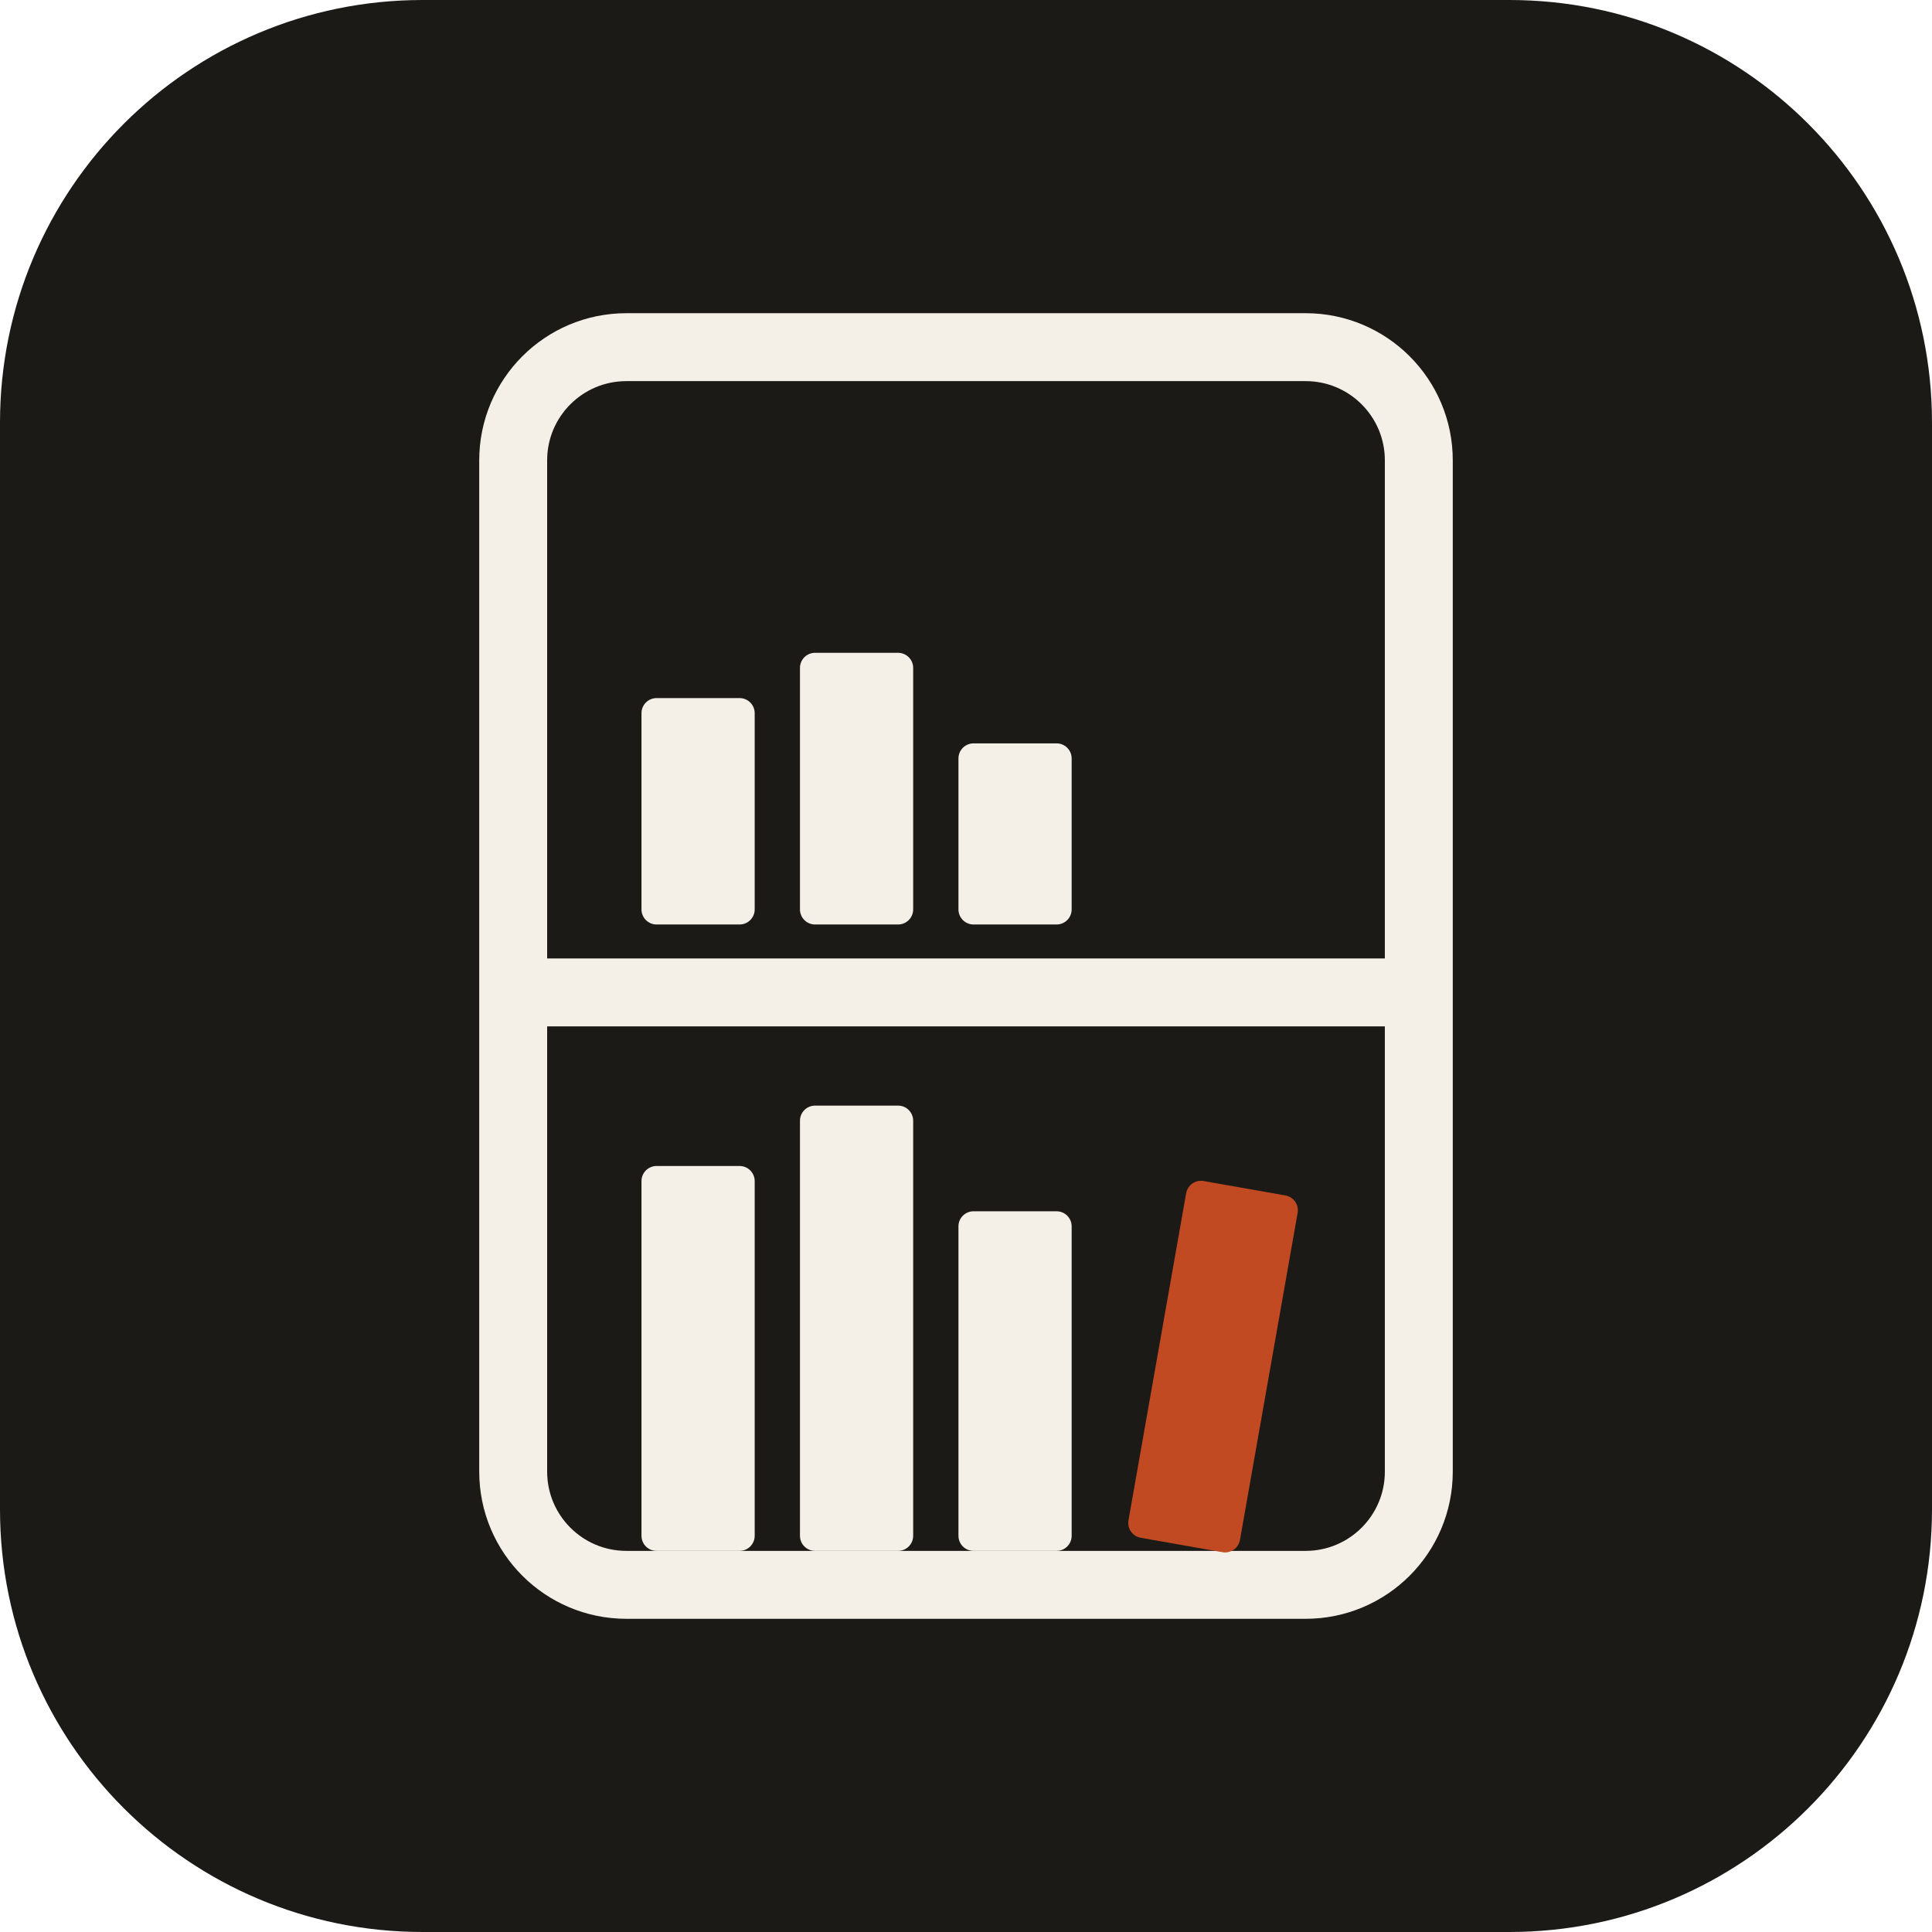
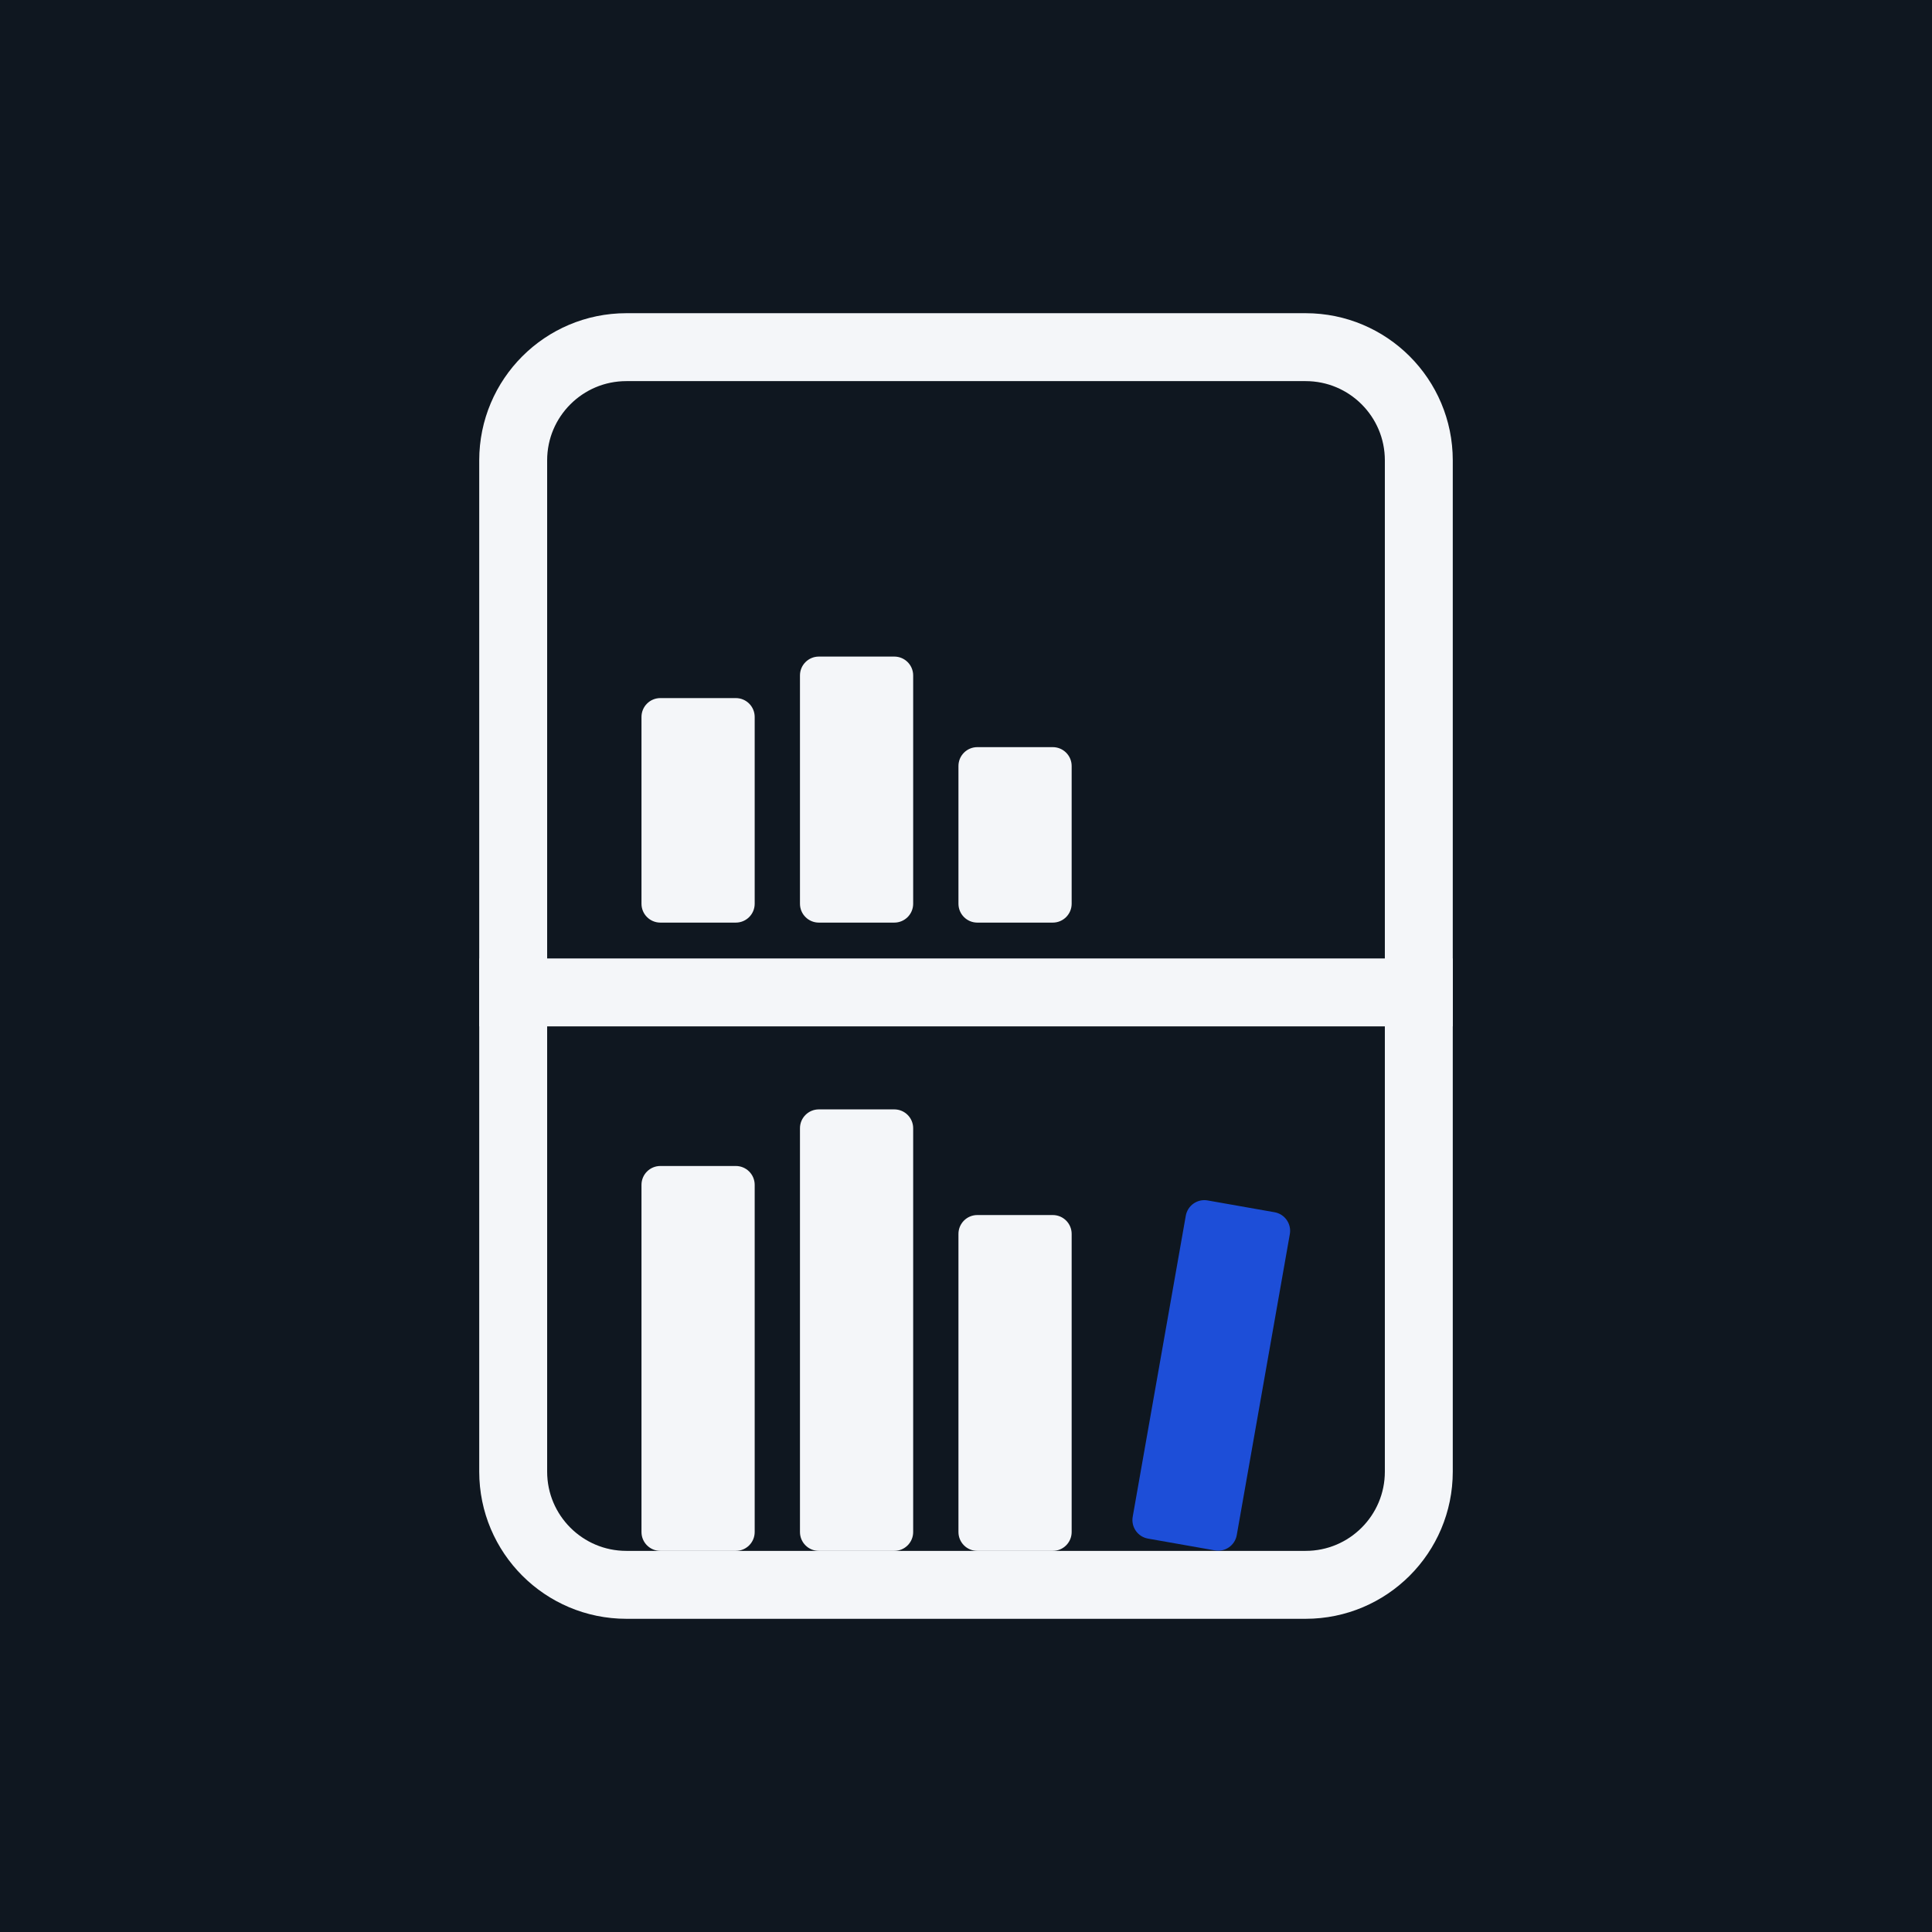
- <svg xmlns="http://www.w3.org/2000/svg" viewBox="0 0 512 512">
-   <rect width="512" height="512" rx="112" fill="#1c1a17" />
-   <rect x="136" y="92" width="240" height="328" rx="30" fill="none" stroke="#f4f0e8" stroke-width="18" />
-   <rect x="136" y="254" width="240" height="18" rx="0" fill="#f4f0e8" />
-   <rect x="170" y="185" width="30" height="60" rx="4" fill="#f4f0e8" />
-   <rect x="212" y="173" width="30" height="72" rx="4" fill="#f4f0e8" />
-   <rect x="254" y="197" width="30" height="48" rx="4" fill="#f4f0e8" />
-   <rect x="170" y="309" width="30" height="102" rx="4" fill="#f4f0e8" />
-   <rect x="212" y="293" width="30" height="118" rx="4" fill="#f4f0e8" />
-   <rect x="254" y="321" width="30" height="90" rx="4" fill="#f4f0e8" />
-   <g transform="rotate(10 322 411)">
-     <rect x="298" y="315" width="30" height="96" rx="4" fill="#c24a22" />
+ <svg xmlns="http://www.w3.org/2000/svg" viewBox="0 0 1024 1024">
+   <rect width="1024" height="1024" fill="#0F1720" />
+   <g fill="none" stroke="#F4F6F9" stroke-width="36">
+     <rect x="272" y="184" width="480" height="656" rx="60" />
+     <path d="M254 526H770" />
  </g>
+   <g fill="#F4F6F9">
+     <rect x="340" y="370" width="60" height="119" rx="10" />
+     <rect x="424" y="348" width="60" height="141" rx="10" />
+     <rect x="508" y="396" width="60" height="93" rx="10" />
+     <rect x="340" y="618" width="60" height="204" rx="10" />
+     <rect x="424" y="588" width="60" height="234" rx="10" />
+     <rect x="508" y="644" width="60" height="178" rx="10" />
+   </g>
+   <rect x="614" y="638" width="56" height="182" rx="10" fill="#1D4ED8" transform="rotate(10 642 729)" />
</svg>
